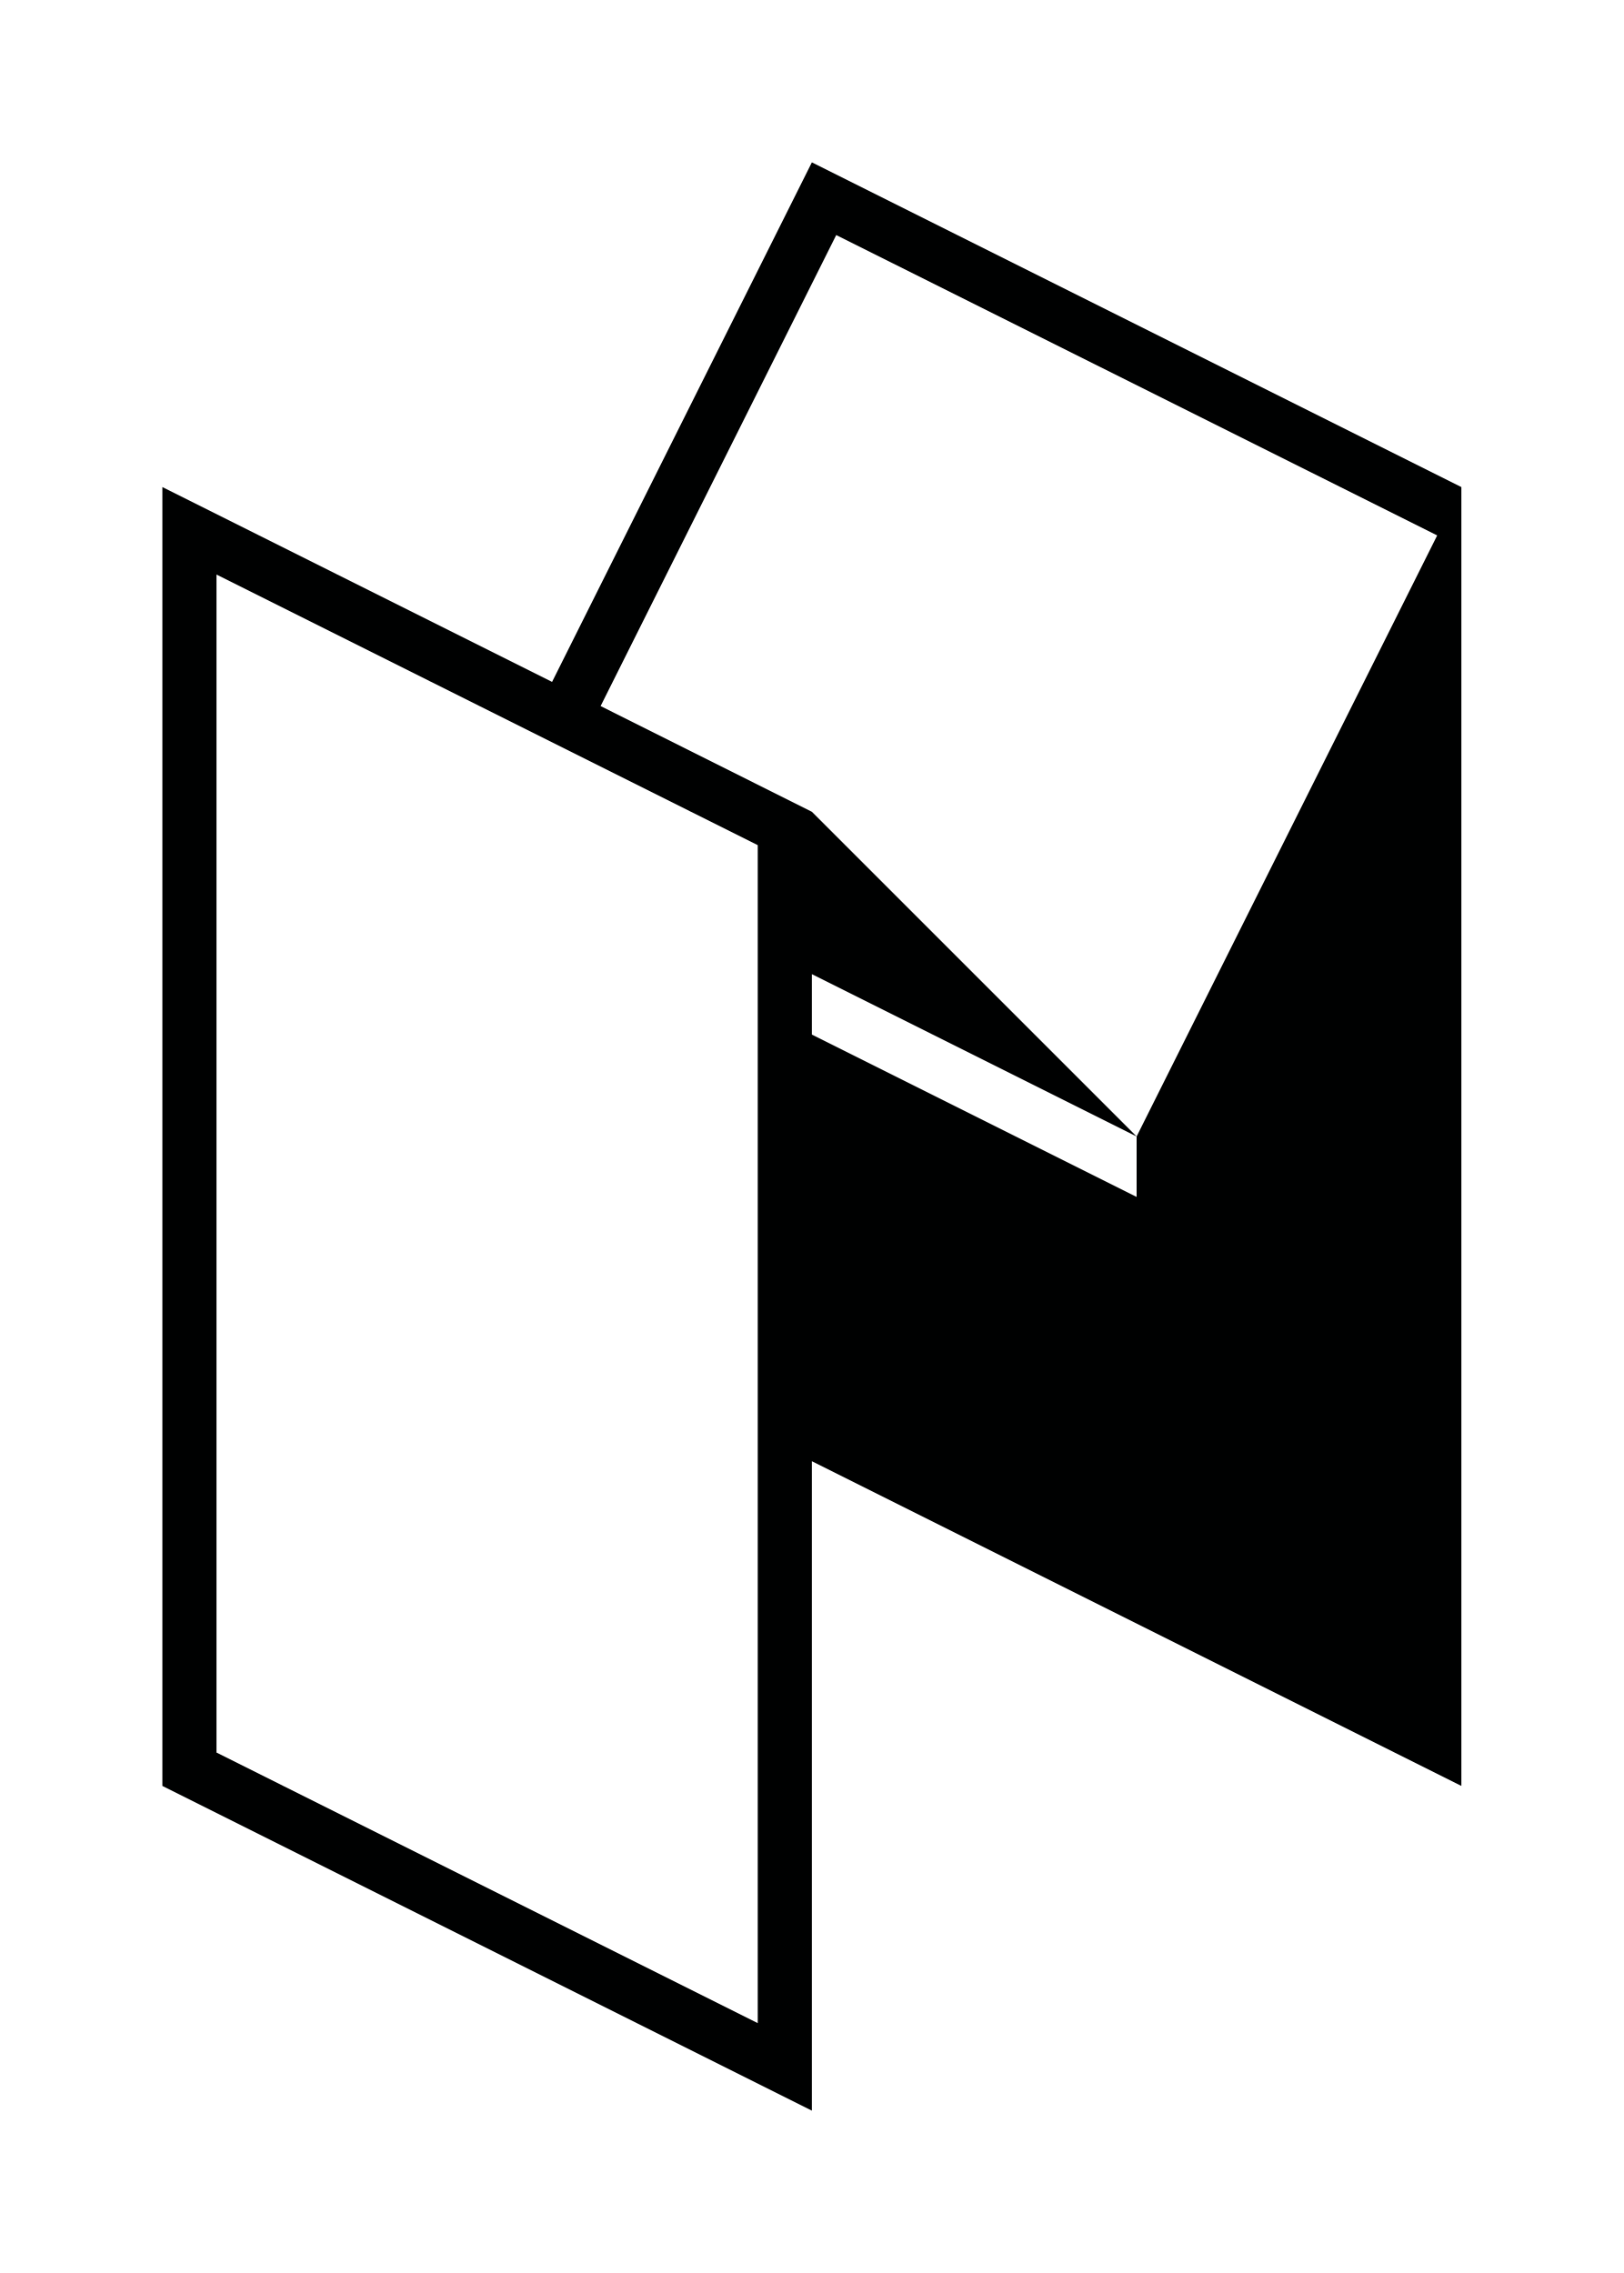
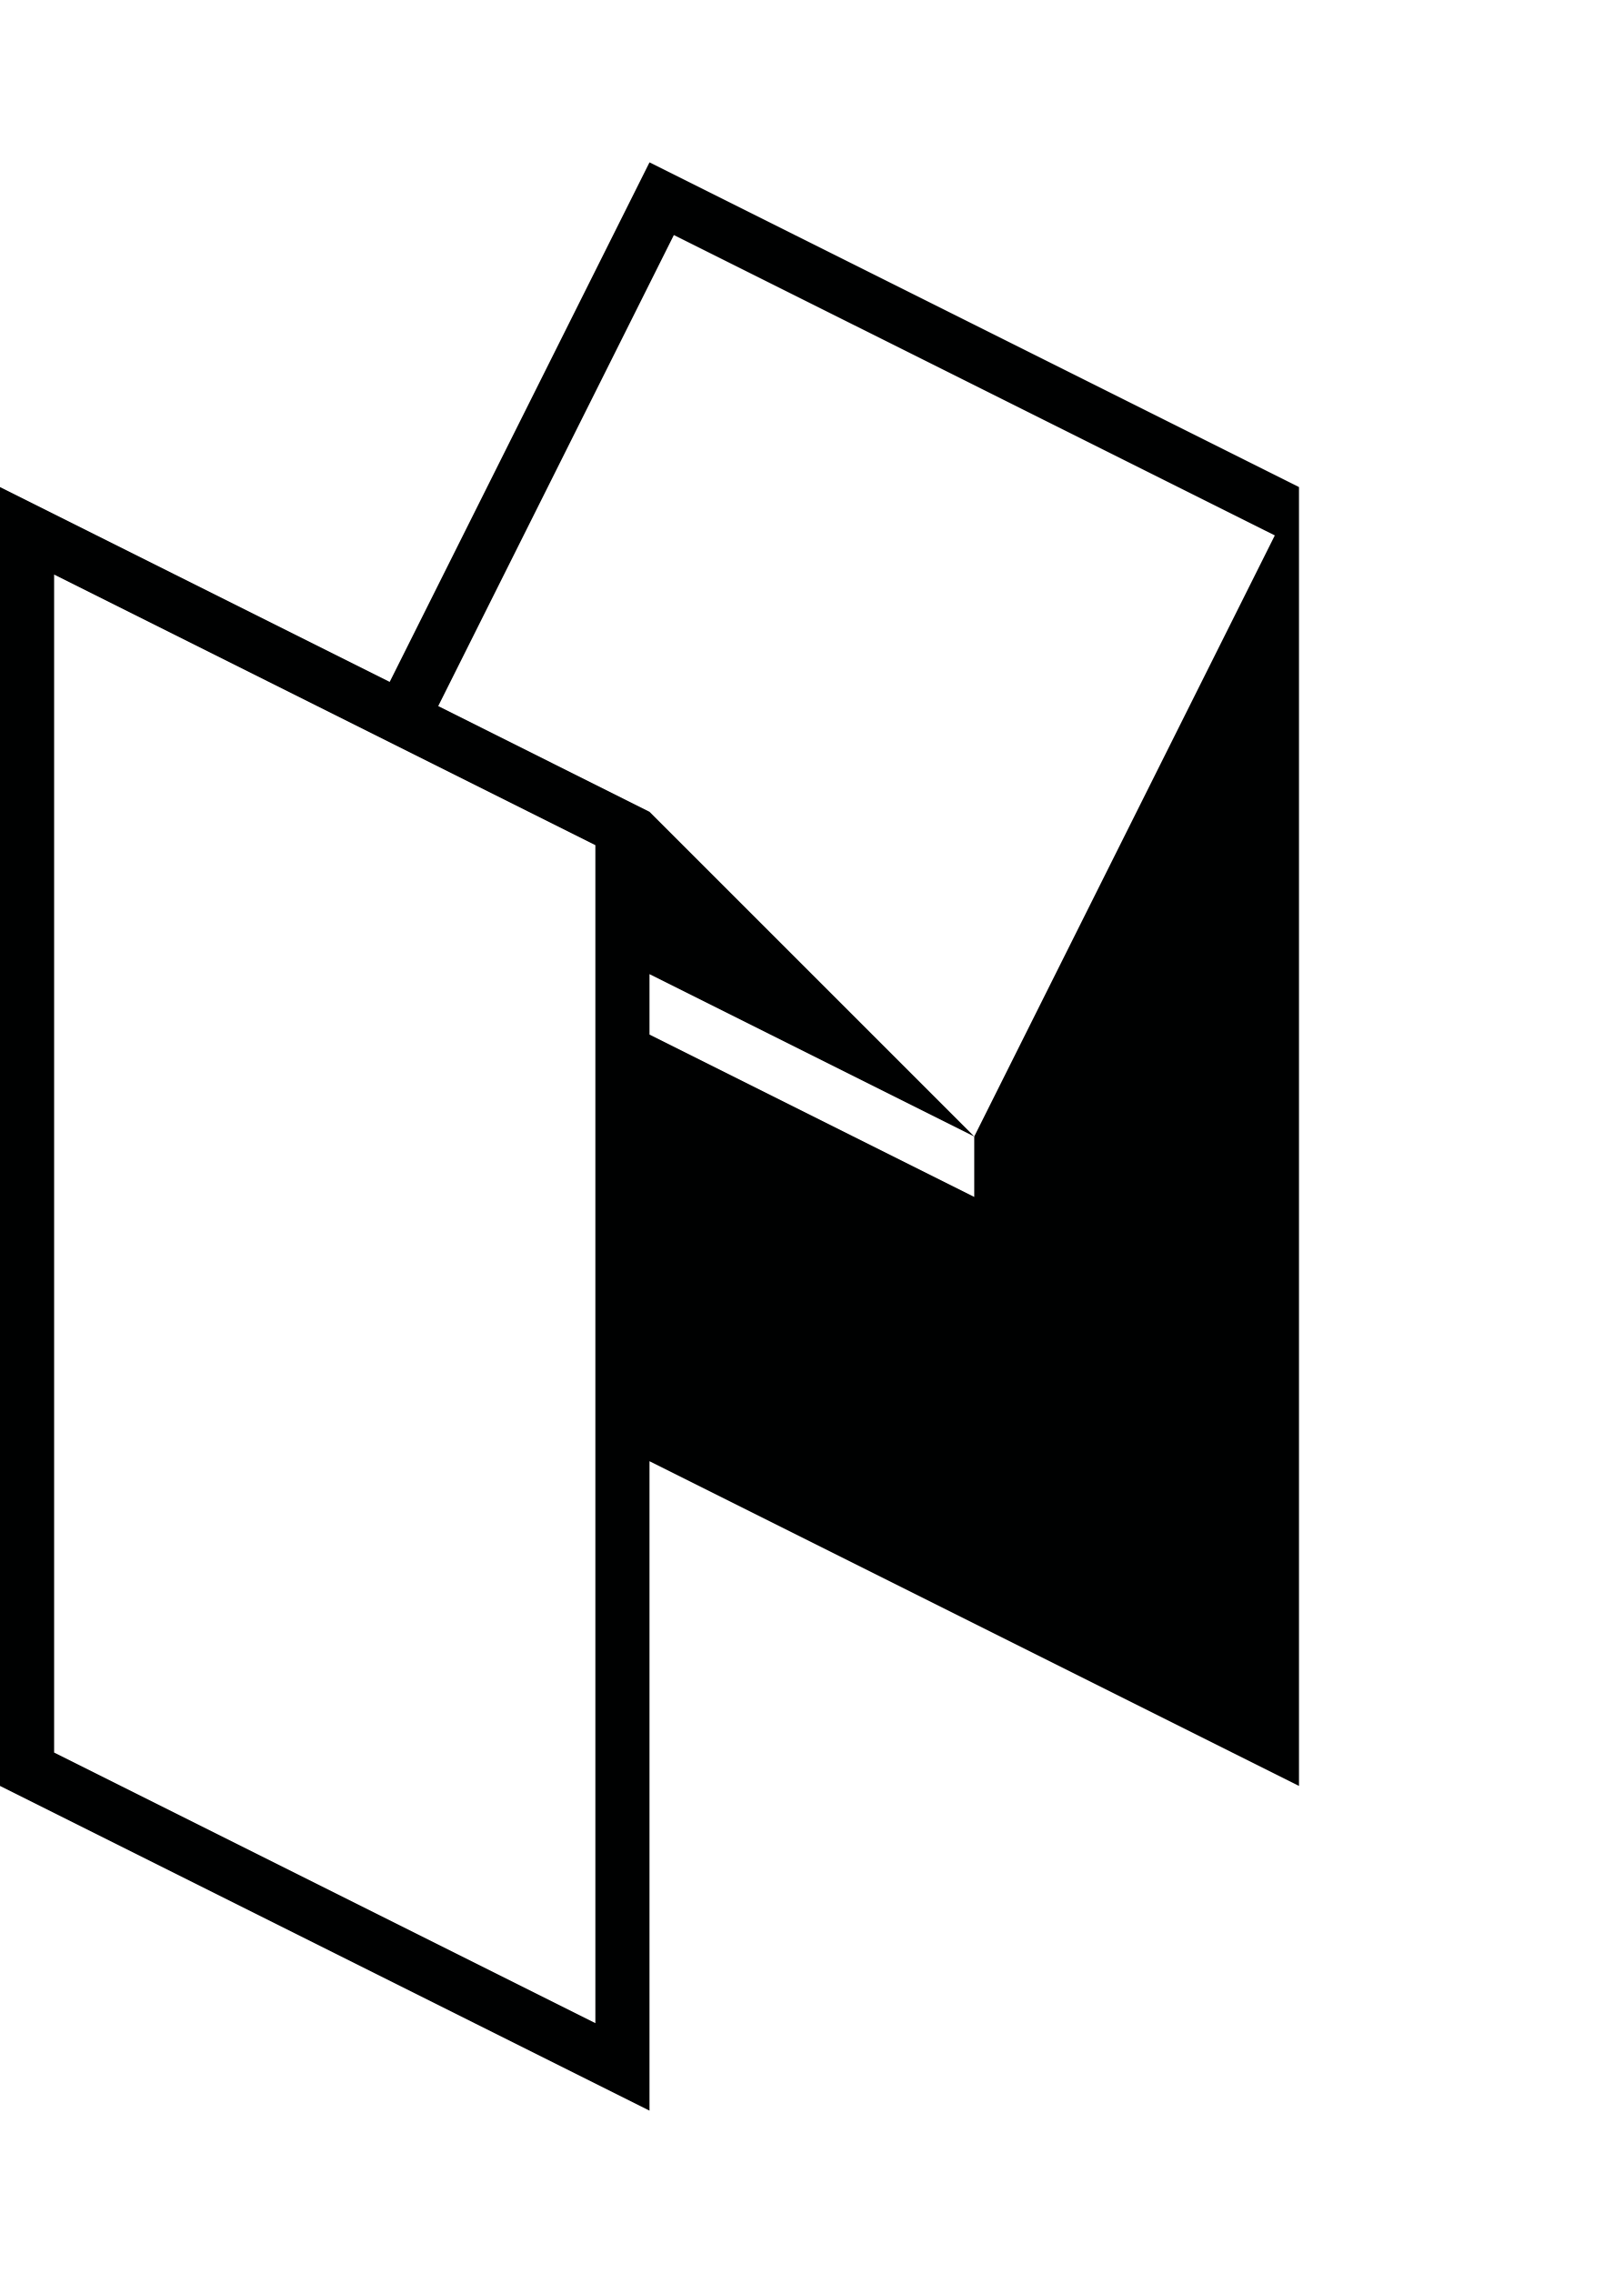
<svg xmlns="http://www.w3.org/2000/svg" version="1.1" x="0px" y="0px" width="90px" height="126px" viewBox="0 0 90 126" enable-background="new 0 0 90 126" xml:space="preserve">
  <g id="BG">
</g>
  <g id="Base">
</g>
  <g id="Icons_1_">
</g>
  <g id="Dark">
    <g>
-       <path fill="#000101" d="M45,9L30.6,37.8L9,27v72l36,18V81l36,18V27L45,9z M12,97.15v-65.3l30,15v65.3L12,97.15z M63,63v3.35l-18-9    V54L63,63L45,45l-11.71-5.86L46.35,13.03L79.66,29.68L63,63z" />
+       <path fill="#000101" d="M36,9L21.6,37.8L0,27v72l36,18V81l36,18V27L36,9z M3,97.15v-65.3l30,15v65.3L3,97.15z M54,63v3.35l-18-9    V54L54,63L36,45l-11.71-5.86L37.35,13.03L70.66,29.68L54,63z" />
    </g>
  </g>
  <g id="Bright">
</g>
  <g id="Plain_1_">
</g>
  <g id="Icons">
</g>
</svg>
